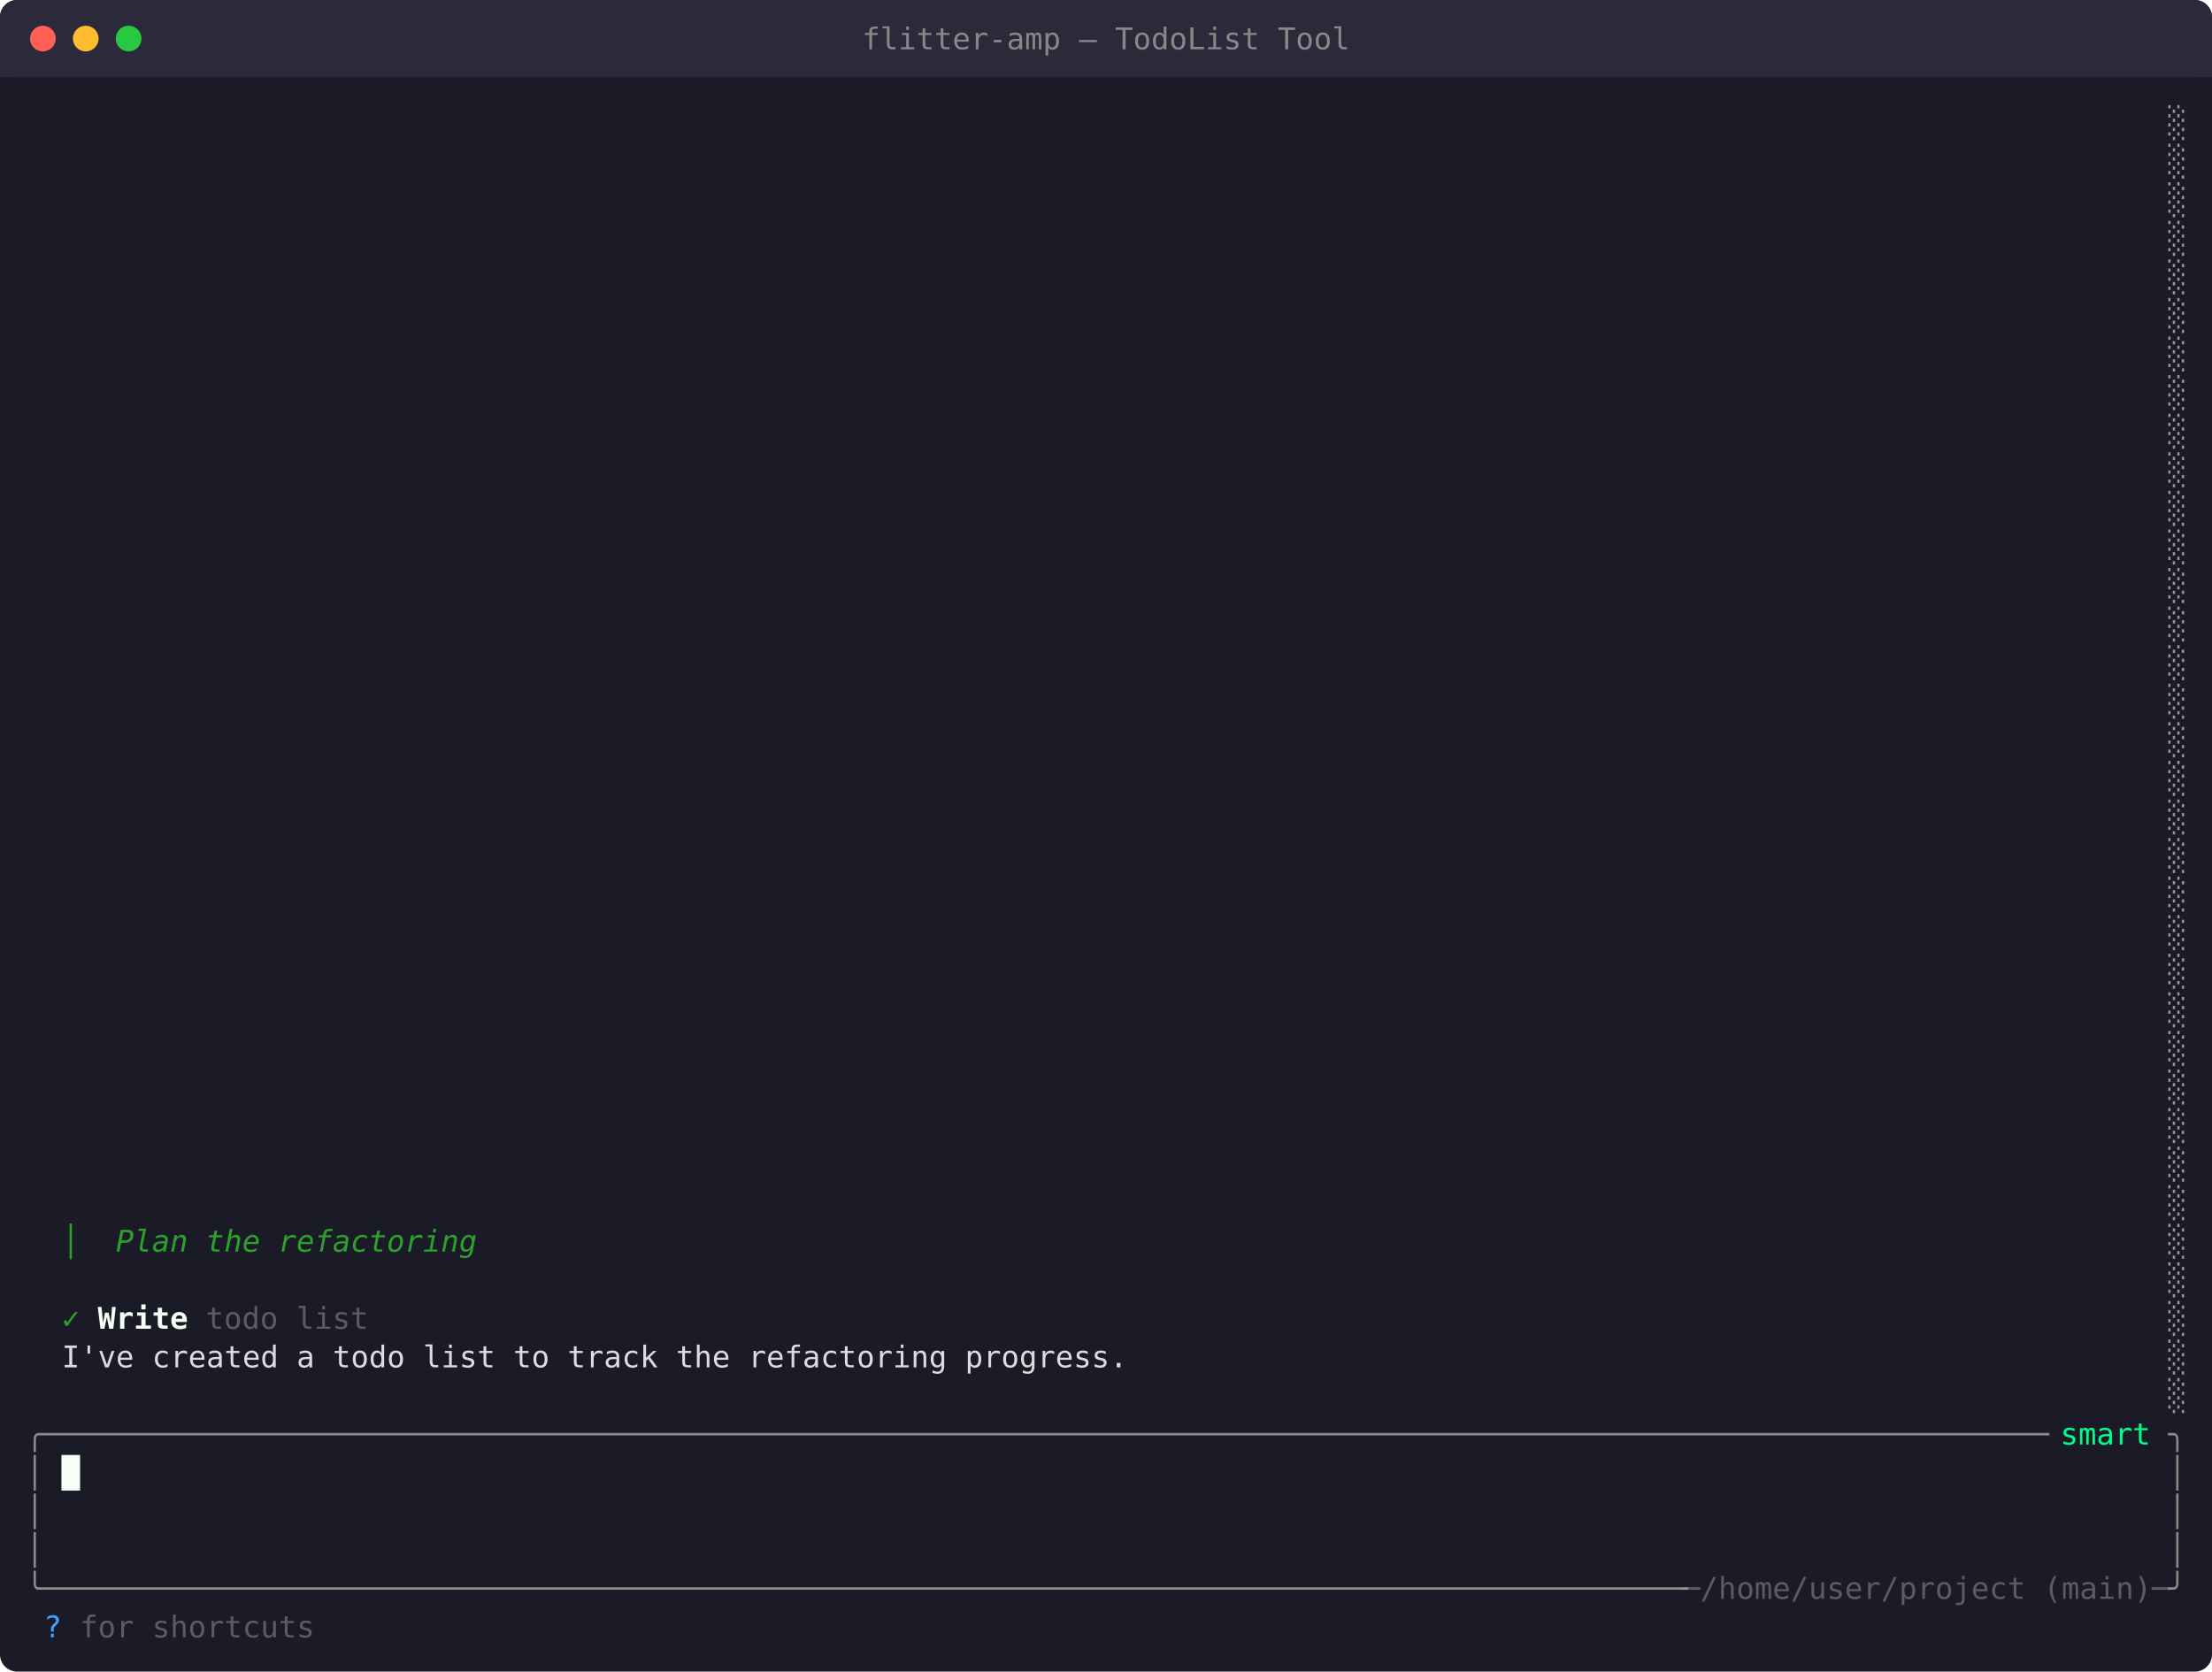
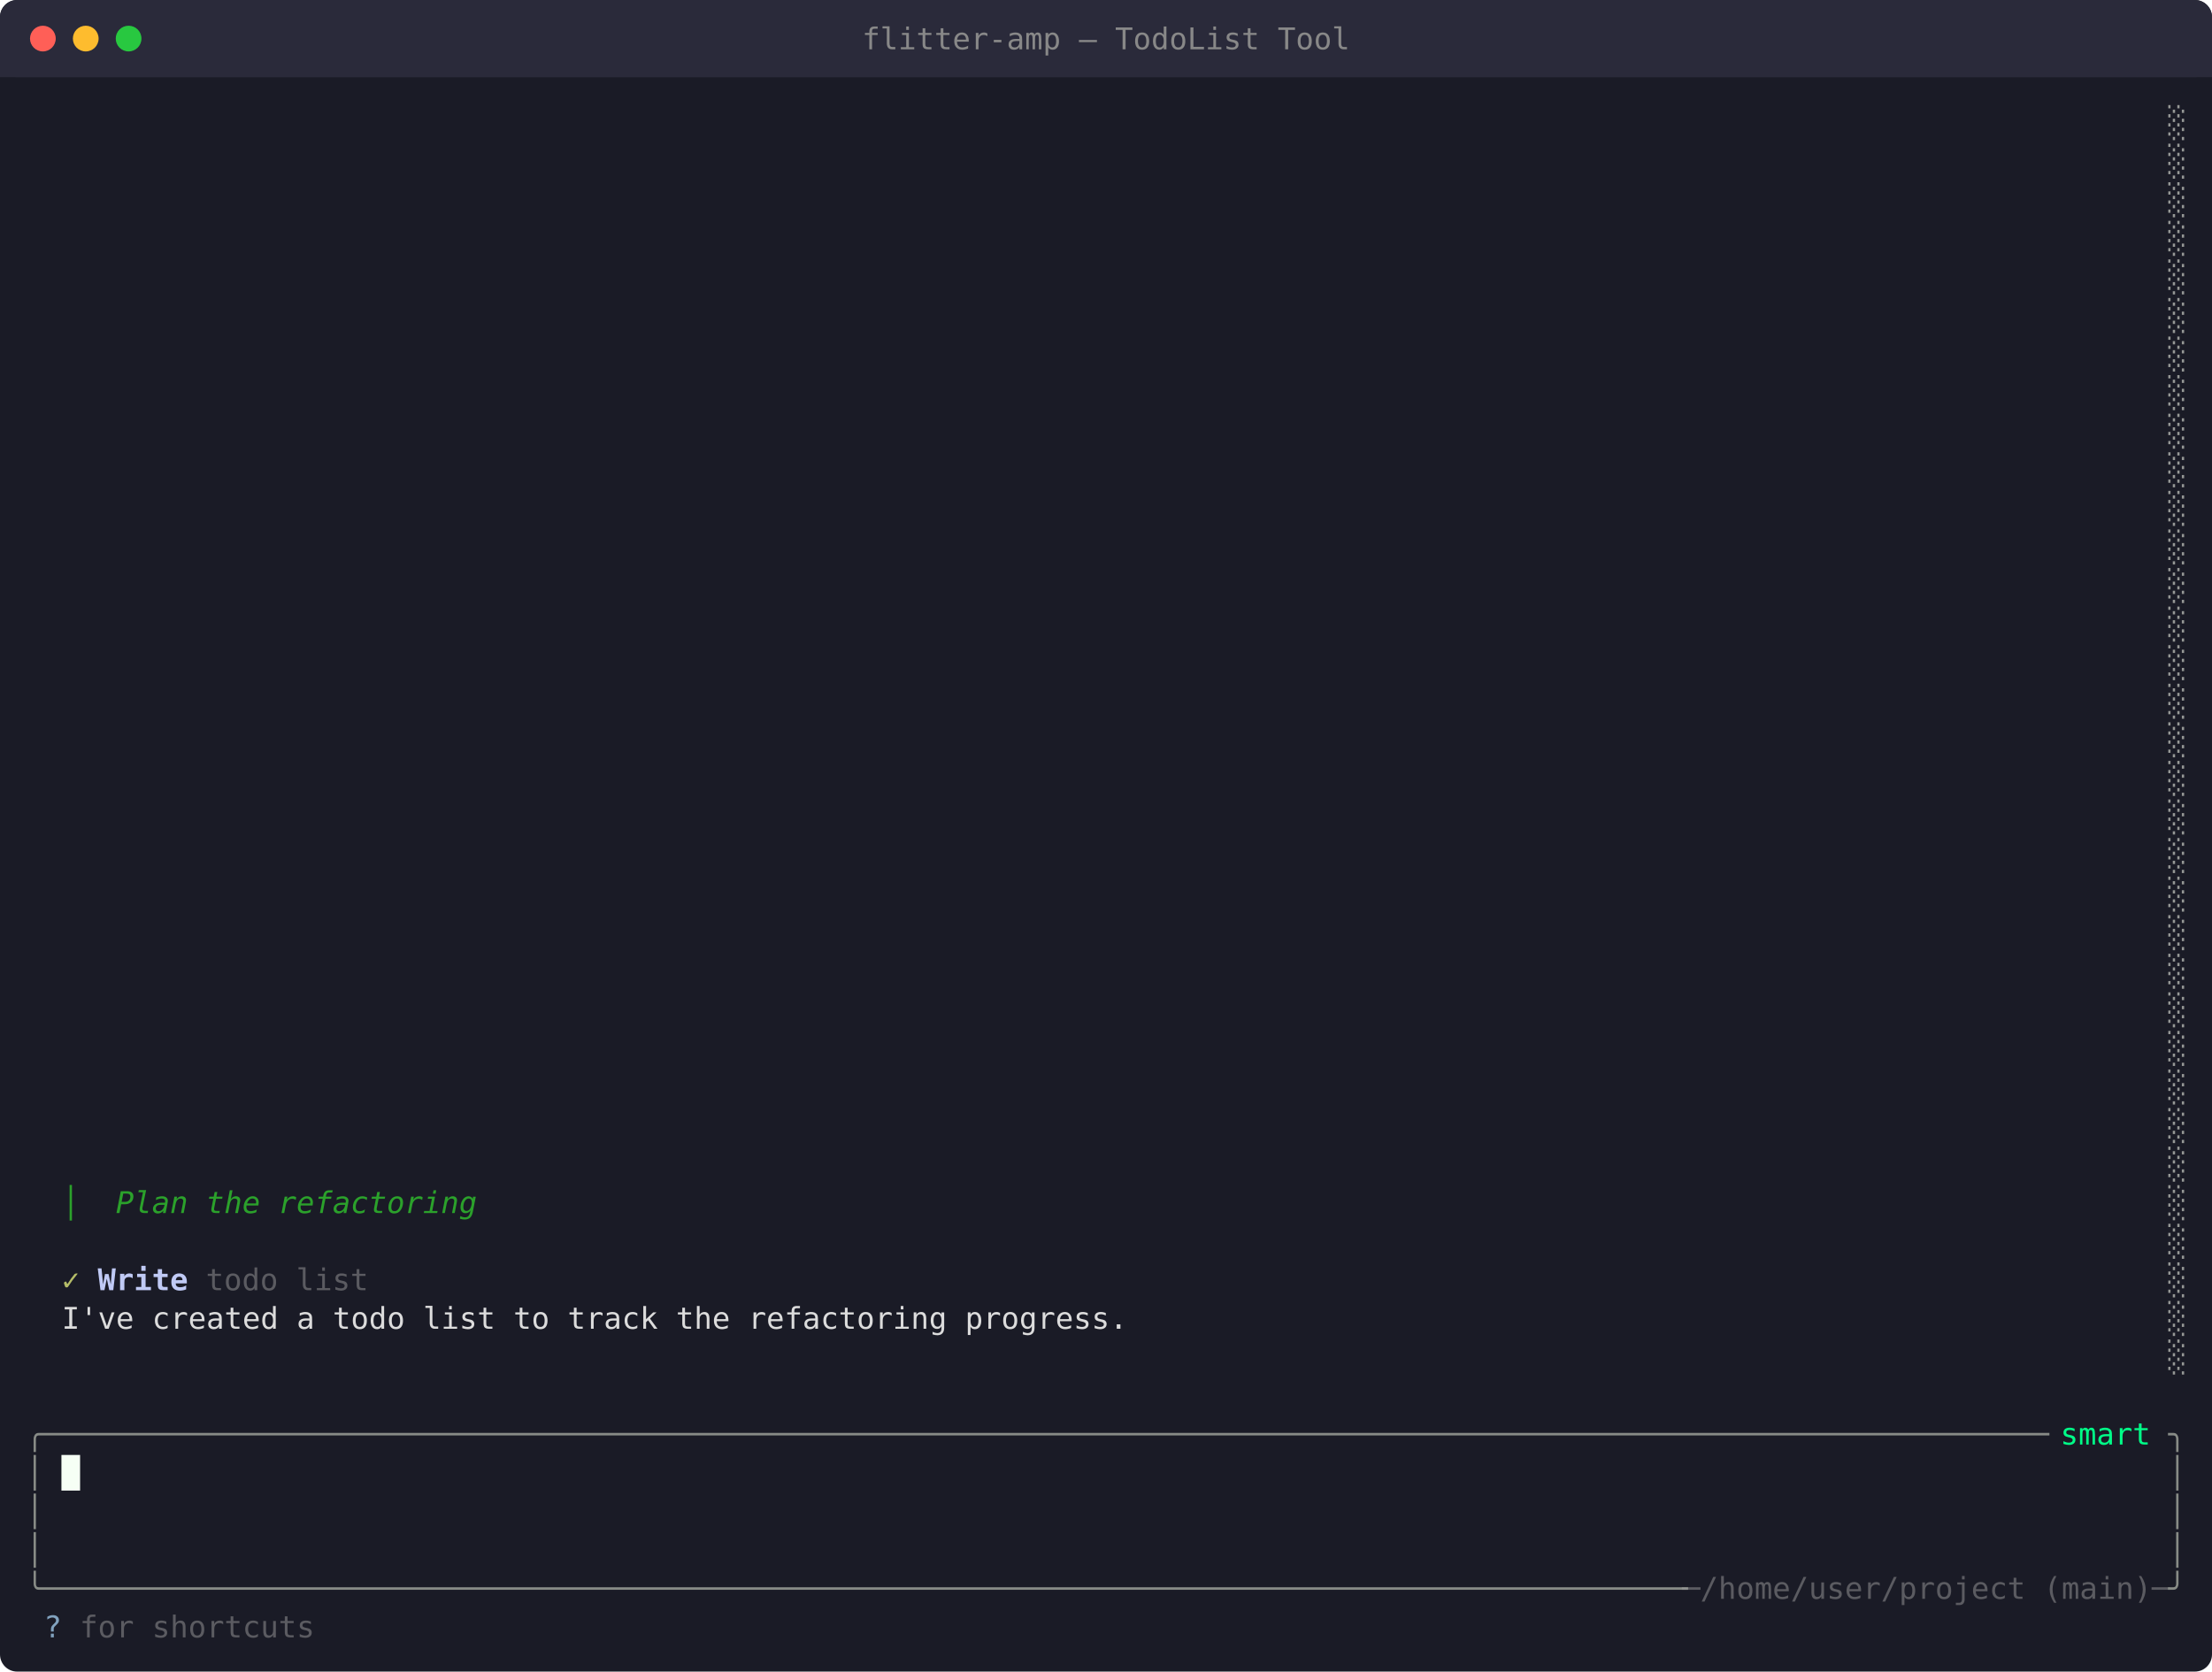
<svg xmlns="http://www.w3.org/2000/svg" viewBox="0 0 1032 780" width="1032" height="780">
  <defs>
    <style>text { font-family: JetBrains Mono, Menlo, Consolas, monospace; font-size: 14px; }</style>
  </defs>
  <rect width="1032" height="780" fill="#1a1b26" rx="8" ry="8" />
  <rect x="0" y="0" width="1032" height="36" fill="#2a2a3a" rx="8" ry="8" />
  <rect x="0" y="18" width="1032" height="18" fill="#2a2a3a" />
  <circle cx="20" cy="18" r="6" fill="#ff5f57" />
  <circle cx="40" cy="18" r="6" fill="#febc2e" />
  <circle cx="60" cy="18" r="6" fill="#28c840" />
  <text x="516" y="23" text-anchor="middle" font-family="JetBrains Mono, Menlo, Consolas, monospace" font-size="12" fill="#888">flitter-amp — TodoList Tool</text>
  <text x="1011.6" y="62.04" style="fill:#969896" xml:space="preserve">░</text>
  <text x="1011.6" y="80.04" style="fill:#969896" xml:space="preserve">░</text>
  <text x="1011.6" y="98.04" style="fill:#969896" xml:space="preserve">░</text>
  <text x="1011.6" y="116.04" style="fill:#969896" xml:space="preserve">░</text>
  <text x="1011.6" y="134.04" style="fill:#969896" xml:space="preserve">░</text>
  <text x="1011.6" y="152.04" style="fill:#969896" xml:space="preserve">░</text>
  <text x="1011.6" y="170.04" style="fill:#969896" xml:space="preserve">░</text>
  <text x="1011.6" y="188.04" style="fill:#969896" xml:space="preserve">░</text>
  <text x="1011.6" y="206.04" style="fill:#969896" xml:space="preserve">░</text>
  <text x="1011.6" y="224.04" style="fill:#969896" xml:space="preserve">░</text>
  <text x="1011.6" y="242.04" style="fill:#969896" xml:space="preserve">░</text>
  <text x="1011.6" y="260.04" style="fill:#969896" xml:space="preserve">░</text>
  <text x="1011.6" y="278.04" style="fill:#969896" xml:space="preserve">░</text>
  <text x="1011.6" y="296.04" style="fill:#969896" xml:space="preserve">░</text>
  <text x="1011.6" y="314.04" style="fill:#969896" xml:space="preserve">░</text>
  <text x="1011.6" y="332.04" style="fill:#969896" xml:space="preserve">░</text>
  <text x="1011.6" y="350.04" style="fill:#969896" xml:space="preserve">░</text>
  <text x="1011.6" y="368.04" style="fill:#969896" xml:space="preserve">░</text>
  <text x="1011.6" y="386.04" style="fill:#969896" xml:space="preserve">░</text>
  <text x="1011.6" y="404.04" style="fill:#969896" xml:space="preserve">░</text>
  <text x="1011.6" y="422.04" style="fill:#969896" xml:space="preserve">░</text>
  <text x="1011.6" y="440.04" style="fill:#969896" xml:space="preserve">░</text>
  <text x="1011.6" y="458.04" style="fill:#969896" xml:space="preserve">░</text>
  <text x="1011.6" y="476.04" style="fill:#969896" xml:space="preserve">░</text>
  <text x="1011.6" y="494.04" style="fill:#969896" xml:space="preserve">░</text>
  <text x="1011.6" y="512.04" style="fill:#969896" xml:space="preserve">░</text>
  <text x="1011.6" y="530.04" style="fill:#969896" xml:space="preserve">░</text>
  <text x="1011.6" y="548.04" style="fill:#969896" xml:space="preserve">░</text>
+   <text x="28.8" y="566.04" style="fill:#2ba12b" xml:space="preserve">│</text>
+   <text x="54" y="566.04" style="fill:#2ba12b;font-style:italic" xml:space="preserve">Plan the refactoring</text>
  <text x="1011.6" y="566.04" style="fill:#969896" xml:space="preserve">░</text>
-   <text x="28.8" y="584.04" style="fill:#2ba12b" xml:space="preserve">│</text>
-   <text x="54" y="584.04" style="fill:#2ba12b;font-style:italic" xml:space="preserve">Plan the refactoring</text>
  <text x="1011.6" y="584.04" style="fill:#969896" xml:space="preserve">░</text>
+   <text x="28.8" y="602.04" style="fill:#b5bd68" xml:space="preserve">✓ </text>
+   <text x="45.6" y="602.04" style="fill:#c0caf5;font-weight:bold" xml:space="preserve">Write</text>
+   <text x="87.6" y="602.04" style="fill:#9c9c9c;opacity:0.5" xml:space="preserve"> todo list</text>
  <text x="1011.6" y="602.04" style="fill:#969896" xml:space="preserve">░</text>
-   <text x="28.8" y="620.04" style="fill:#2ba12b" xml:space="preserve">✓ </text>
-   <text x="45.6" y="620.04" style="fill:#f6fff5;font-weight:bold" xml:space="preserve">Write</text>
-   <text x="87.6" y="620.04" style="fill:#9c9c9c;opacity:0.5" xml:space="preserve"> todo list</text>
+   <text x="28.8" y="620.04" style="fill:#dcdcdc" xml:space="preserve">I've created a todo list to track the refactoring progress.</text>
  <text x="1011.6" y="620.04" style="fill:#969896" xml:space="preserve">░</text>
-   <text x="28.8" y="638.04" style="fill:#dcdcdc" xml:space="preserve">I've created a todo list to track the refactoring progress.</text>
  <text x="1011.6" y="638.04" style="fill:#969896" xml:space="preserve">░</text>
-   <text x="1011.6" y="656.04" style="fill:#969896" xml:space="preserve">░</text>
  <text x="12" y="674.04" style="fill:#878b86" xml:space="preserve">╭───────────────────────────────────────────────────────────────────────────────────────────────────────────────</text>
  <text x="952.8" y="674.04" style="fill:#00ff88" xml:space="preserve"> smart </text>
  <text x="1011.6" y="674.04" style="fill:#878b86" xml:space="preserve">╮</text>
  <text x="12" y="692.04" style="fill:#878b86" xml:space="preserve">│</text>
  <text x="28.8" y="692.04" style="fill:#f6fff5" xml:space="preserve">█</text>
  <text x="1011.6" y="692.04" style="fill:#878b86" xml:space="preserve">│</text>
  <text x="12" y="710.04" style="fill:#878b86" xml:space="preserve">│</text>
  <text x="1011.6" y="710.04" style="fill:#878b86" xml:space="preserve">│</text>
  <text x="12" y="728.04" style="fill:#878b86" xml:space="preserve">│</text>
  <text x="1011.6" y="728.04" style="fill:#878b86" xml:space="preserve">│</text>
  <text x="12" y="746.04" style="fill:#878b86" xml:space="preserve">╰───────────────────────────────────────────────────────────────────────────────────────────</text>
  <text x="784.8" y="746.04" style="fill:#9c9c9c;opacity:0.5" xml:space="preserve">─/home/user/project (main)─</text>
  <text x="1011.6" y="746.04" style="fill:#878b86" xml:space="preserve">╯</text>
-   <text x="20.4" y="764.04" style="fill:#42a1ff" xml:space="preserve">?</text>
+   <text x="20.4" y="764.04" style="fill:#81a2be" xml:space="preserve">?</text>
  <text x="28.8" y="764.04" style="fill:#9c9c9c;opacity:0.5" xml:space="preserve"> for shortcuts</text>
</svg>
